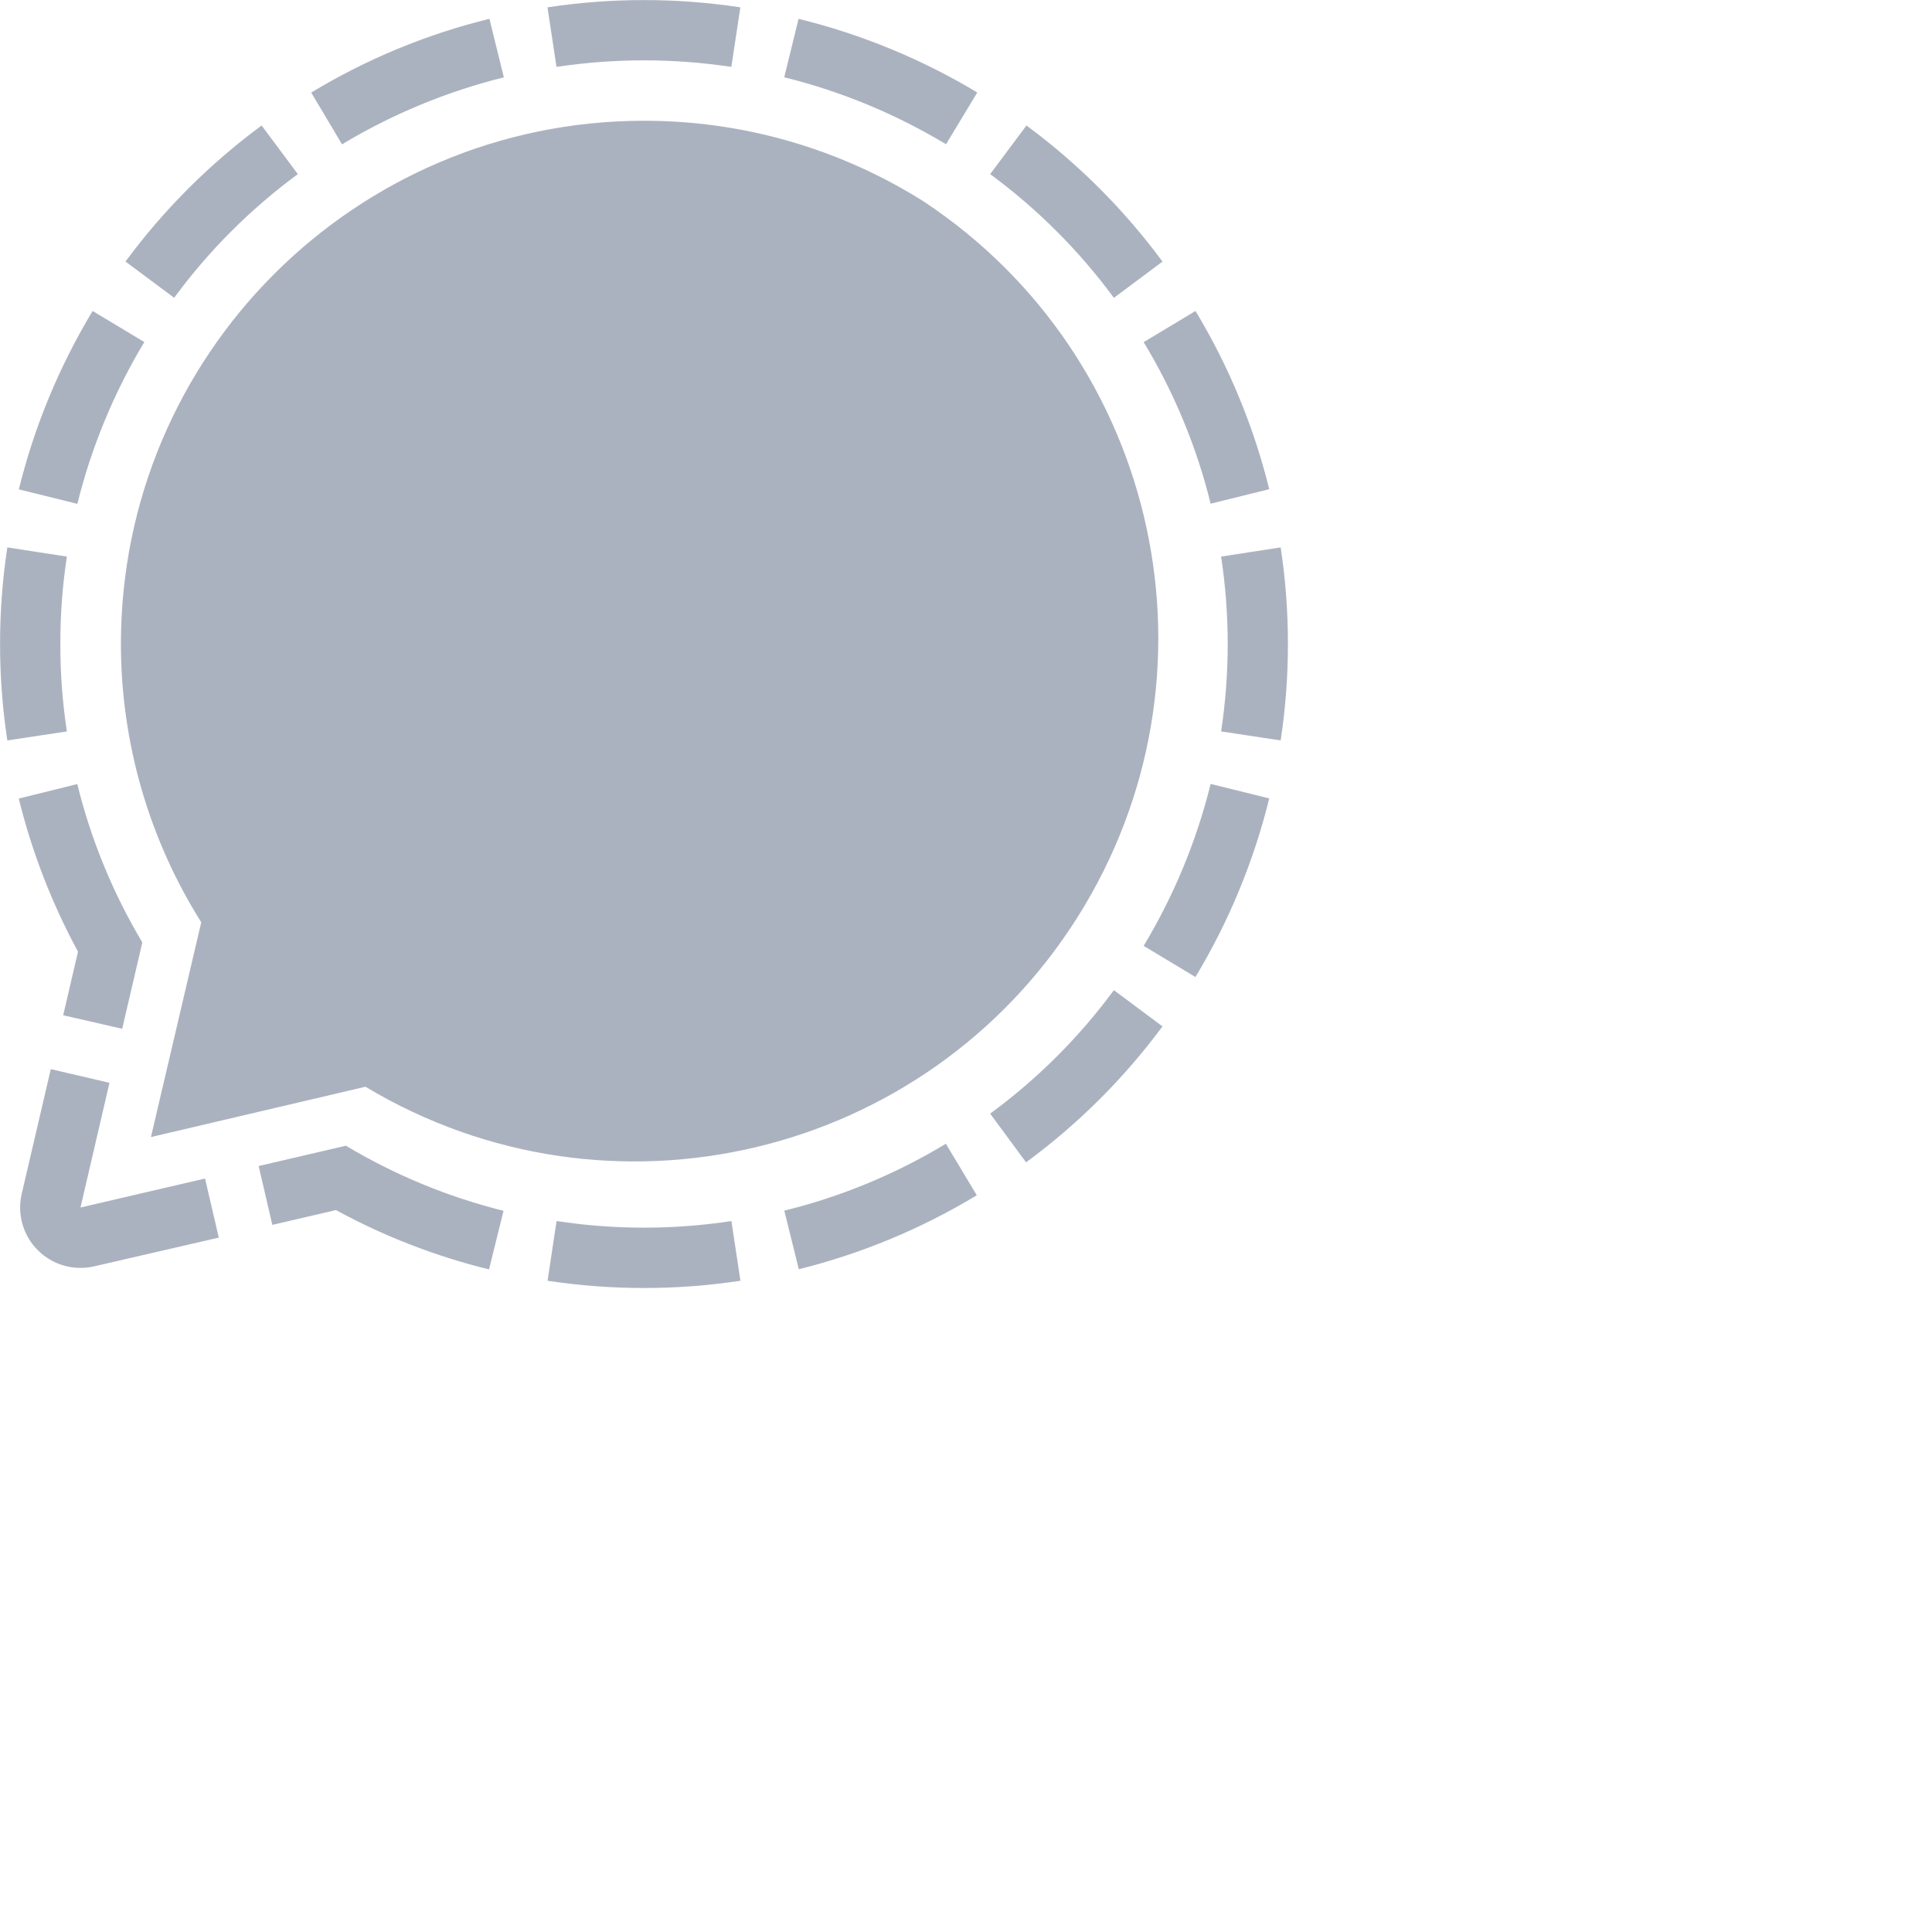
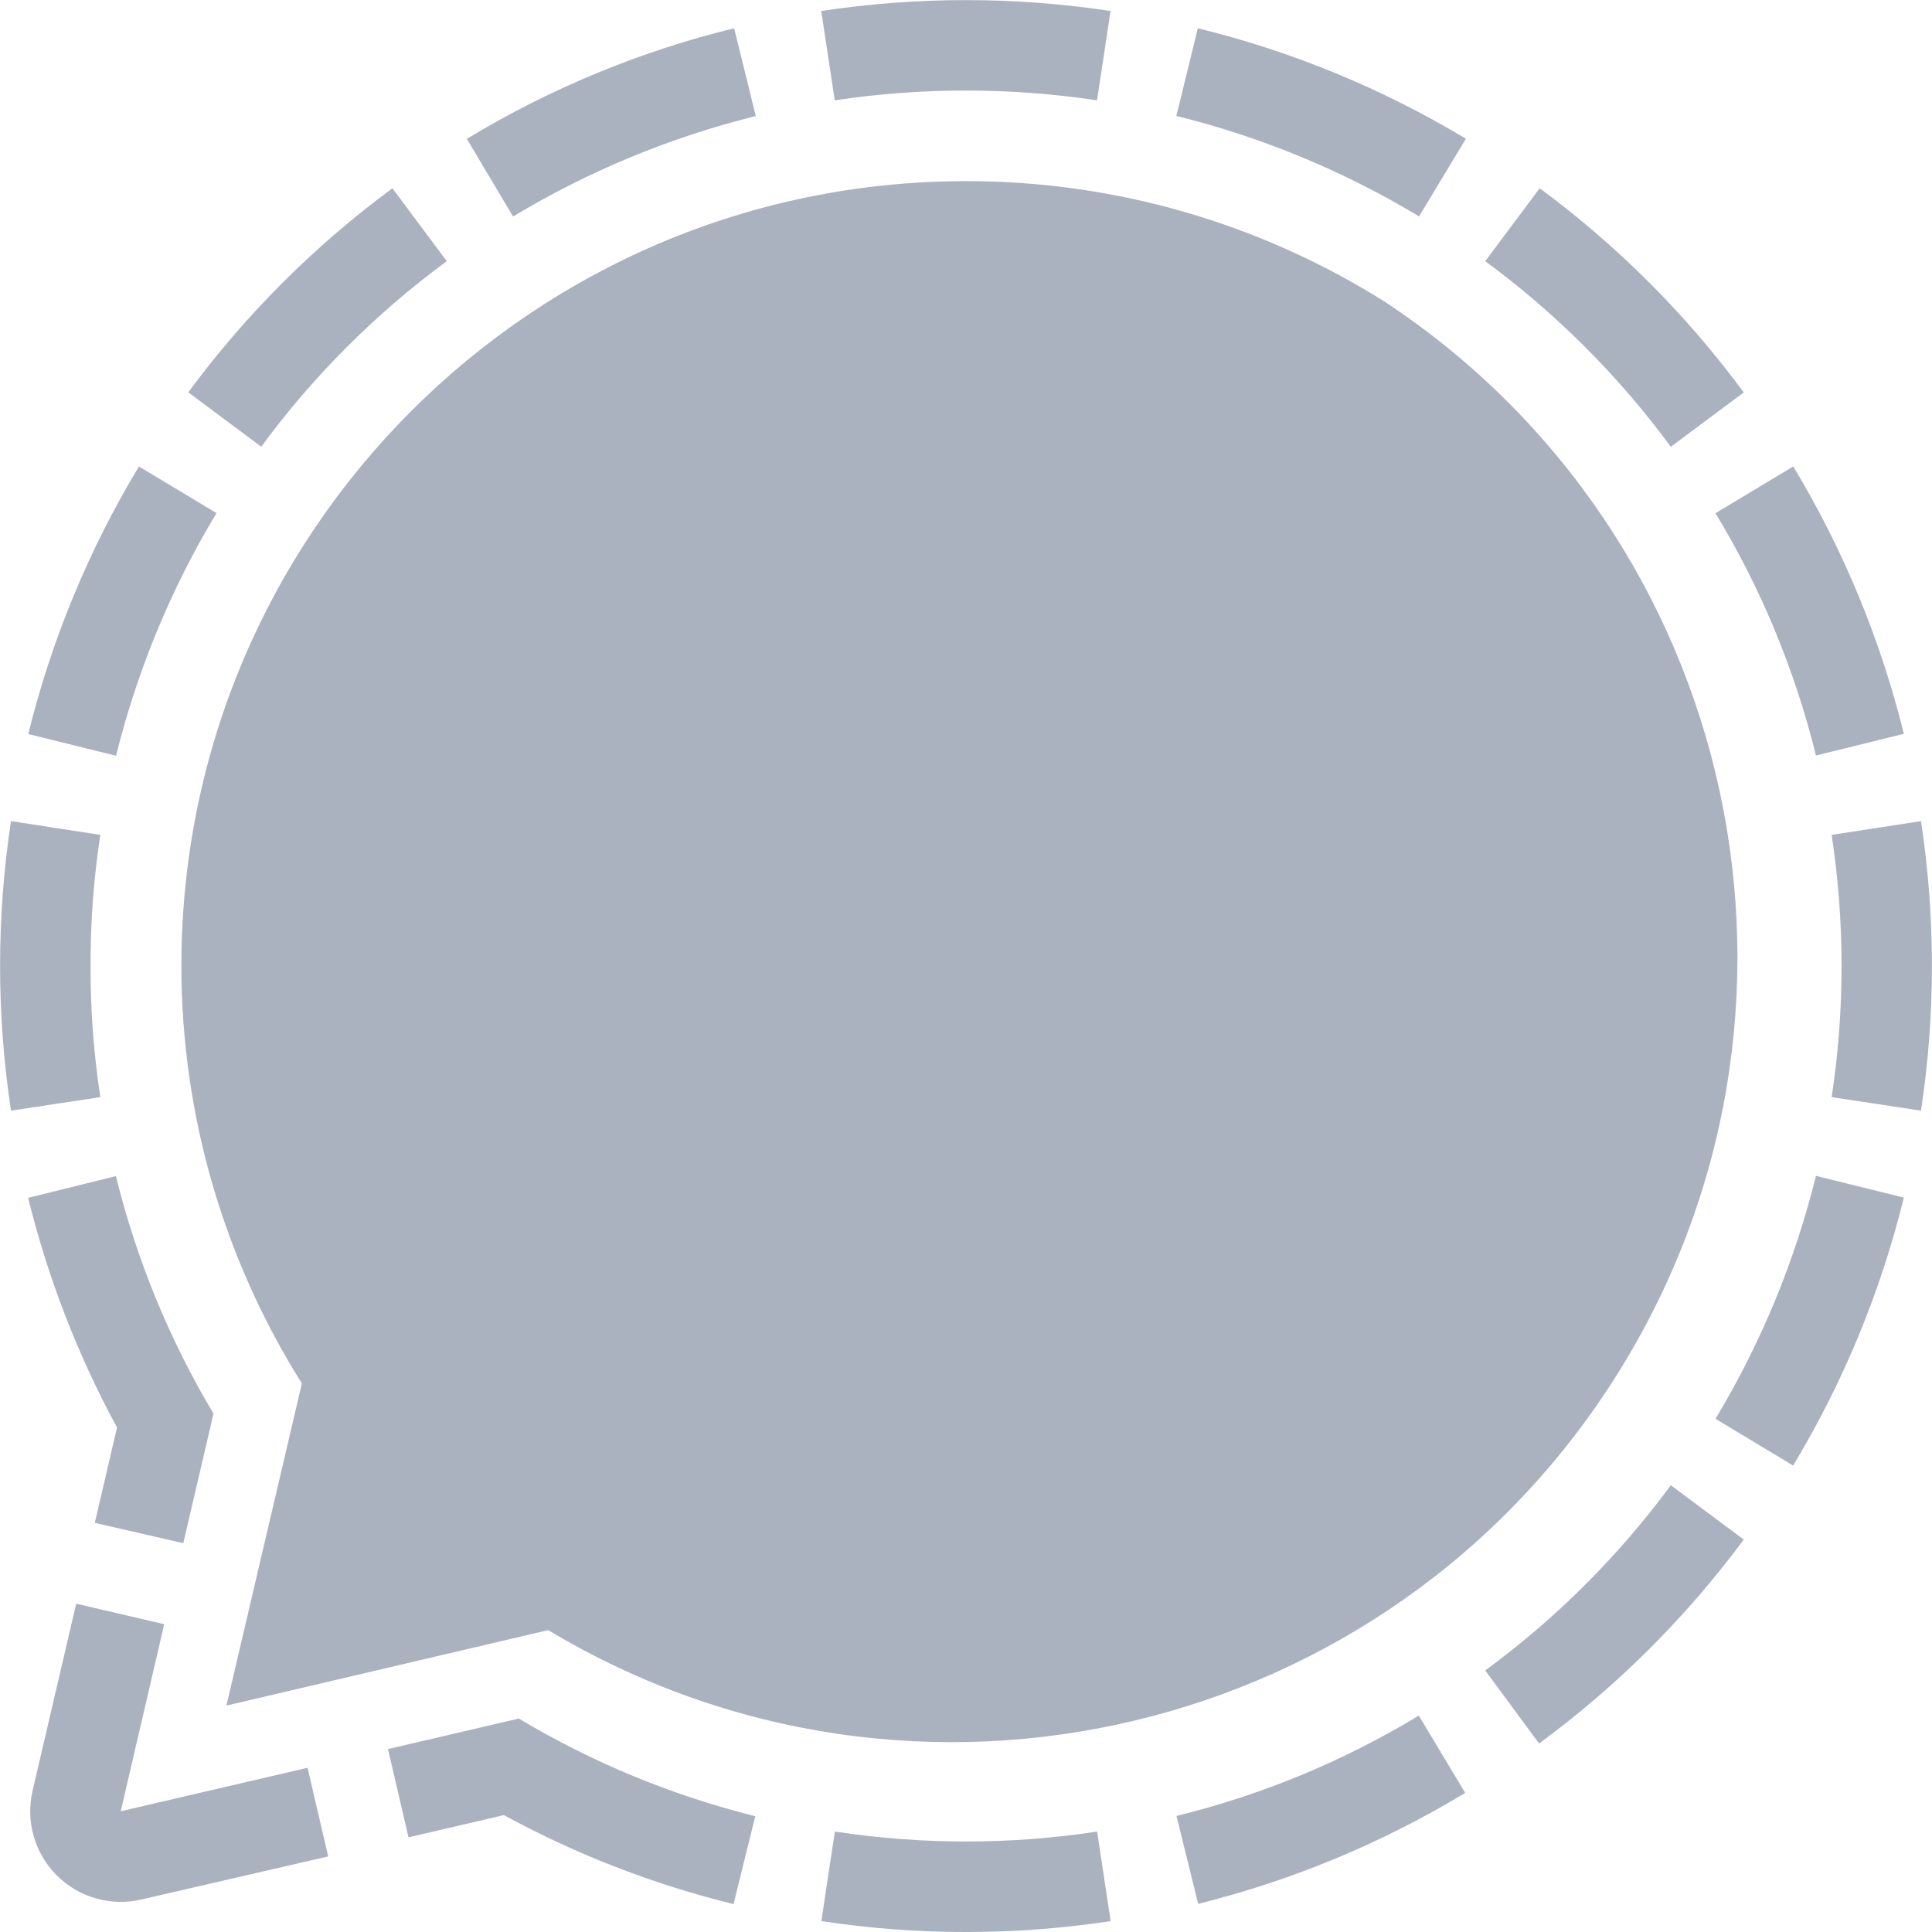
- <svg xmlns="http://www.w3.org/2000/svg" width="48" height="48" viewBox="0 0 24 24">
+ <svg xmlns="http://www.w3.org/2000/svg" width="48" height="48" viewBox="0 0 16 16">
  <path fill="#abb2bf" d="m6.08.234l.179.727a7.3 7.3 0 0 0-2.01.832l-.383-.643A7.9 7.9 0 0 1 6.079.234zm3.84 0L9.742.96a7.3 7.3 0 0 1 2.01.832l.388-.643A8 8 0 0 0 9.92.234m-8.77 3.63a8 8 0 0 0-.916 2.215l.727.18a7.3 7.3 0 0 1 .832-2.01l-.643-.386zM.75 8a7 7 0 0 1 .081-1.086L.091 6.8a8 8 0 0 0 0 2.398l.74-.112A7 7 0 0 1 .75 8m11.384 6.848l-.384-.64a7.2 7.2 0 0 1-2.007.831l.18.728a8 8 0 0 0 2.211-.919M15.251 8q0 .547-.082 1.086l.74.112a8 8 0 0 0 0-2.398l-.74.114q.082.54.082 1.086m.516 1.918l-.728-.18a7.3 7.3 0 0 1-.832 2.012l.643.387a8 8 0 0 0 .917-2.219m-6.68 5.25c-.72.11-1.453.11-2.173 0l-.112.742a8 8 0 0 0 2.396 0l-.112-.741zm4.75-2.868a7.2 7.2 0 0 1-1.537 1.534l.446.605a8 8 0 0 0 1.695-1.689zM12.3 2.163c.587.432 1.105.95 1.537 1.537l.604-.45a8 8 0 0 0-1.69-1.691zM2.163 3.7A7.2 7.2 0 0 1 3.7 2.163l-.45-.604a8 8 0 0 0-1.691 1.69l.604.45zm12.688.163l-.644.387c.377.623.658 1.3.832 2.007l.728-.18a8 8 0 0 0-.916-2.214M6.913.831a7.3 7.3 0 0 1 2.172 0l.112-.74a8 8 0 0 0-2.396 0zM2.547 14.64L1 15l.36-1.549l-.729-.17l-.361 1.548a.75.75 0 0 0 .9.902l1.548-.357zM.786 12.612l.732.168l.25-1.073A7.2 7.2 0 0 1 .96 9.74l-.727.18a8 8 0 0 0 .736 1.902l-.184.79zm3.5 1.623l-1.073.25l.17.731l.79-.184c.6.327 1.239.574 1.902.737l.18-.728a7.2 7.2 0 0 1-1.962-.811zM8 1.5a6.5 6.5 0 0 0-6.498 6.502a6.5 6.5 0 0 0 .998 3.455l-.625 2.668L4.54 13.5a6.502 6.502 0 0 0 6.93-11A6.5 6.5 0 0 0 8 1.5" />
</svg>
